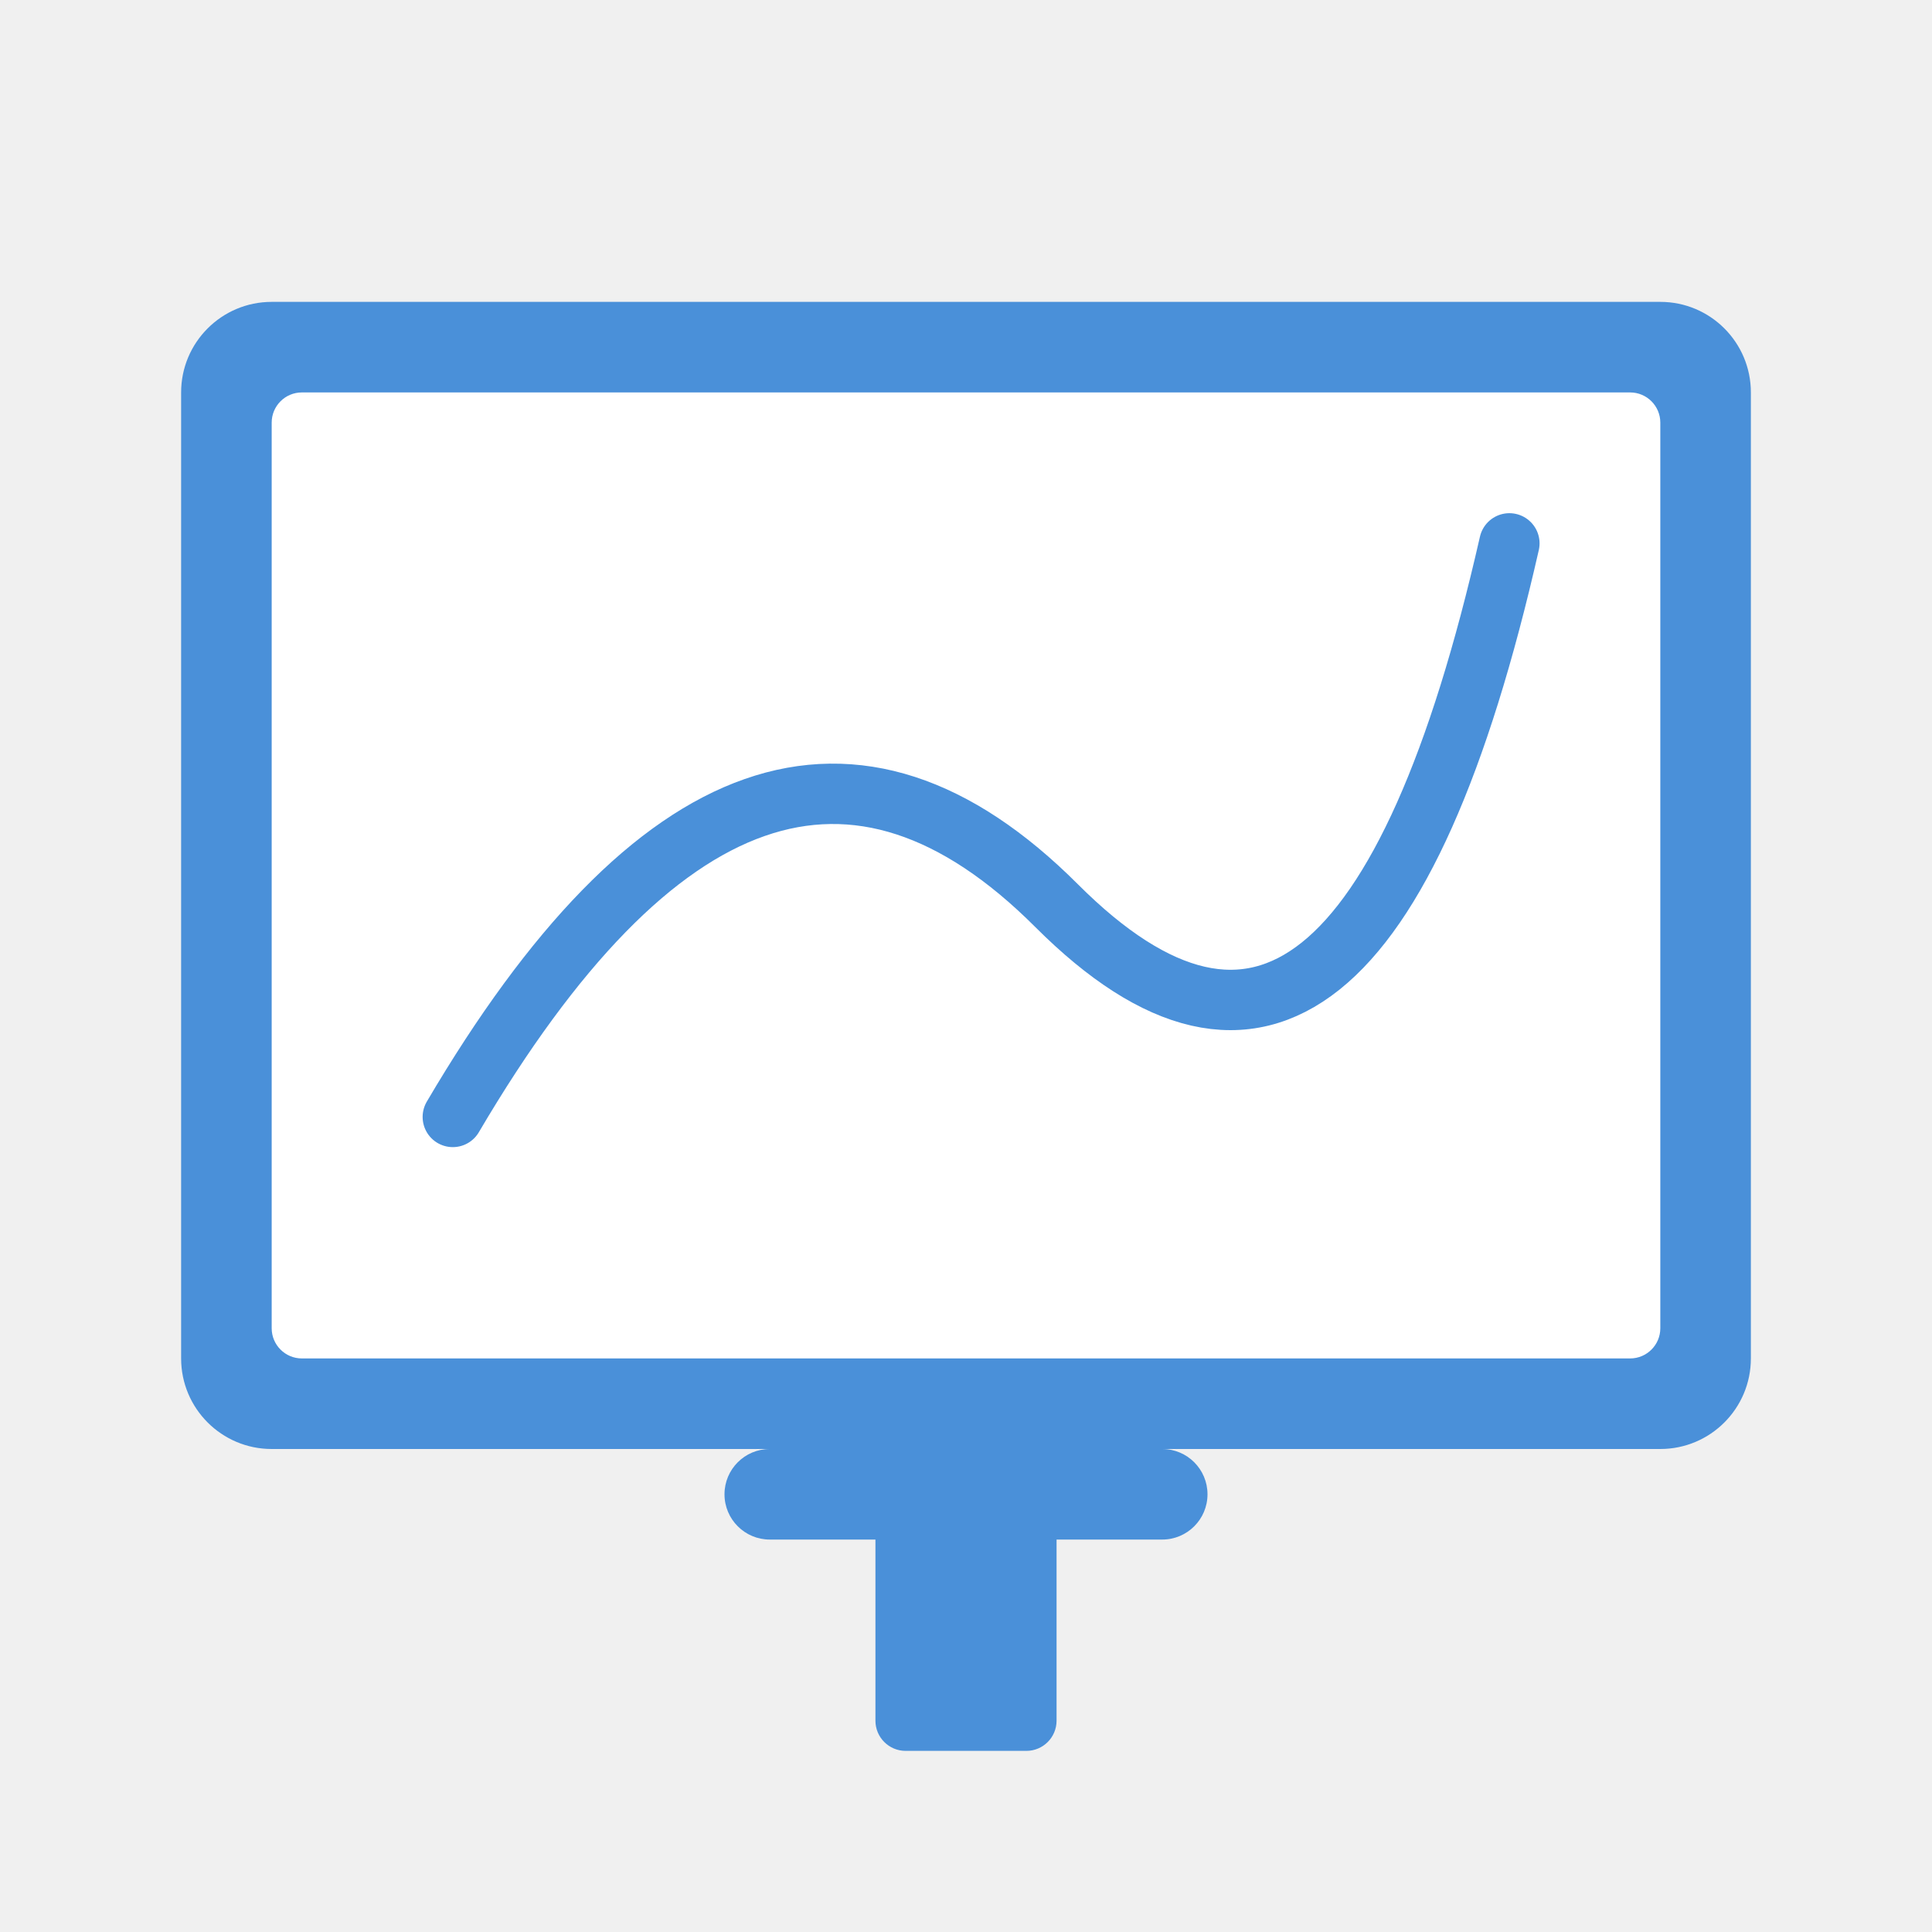
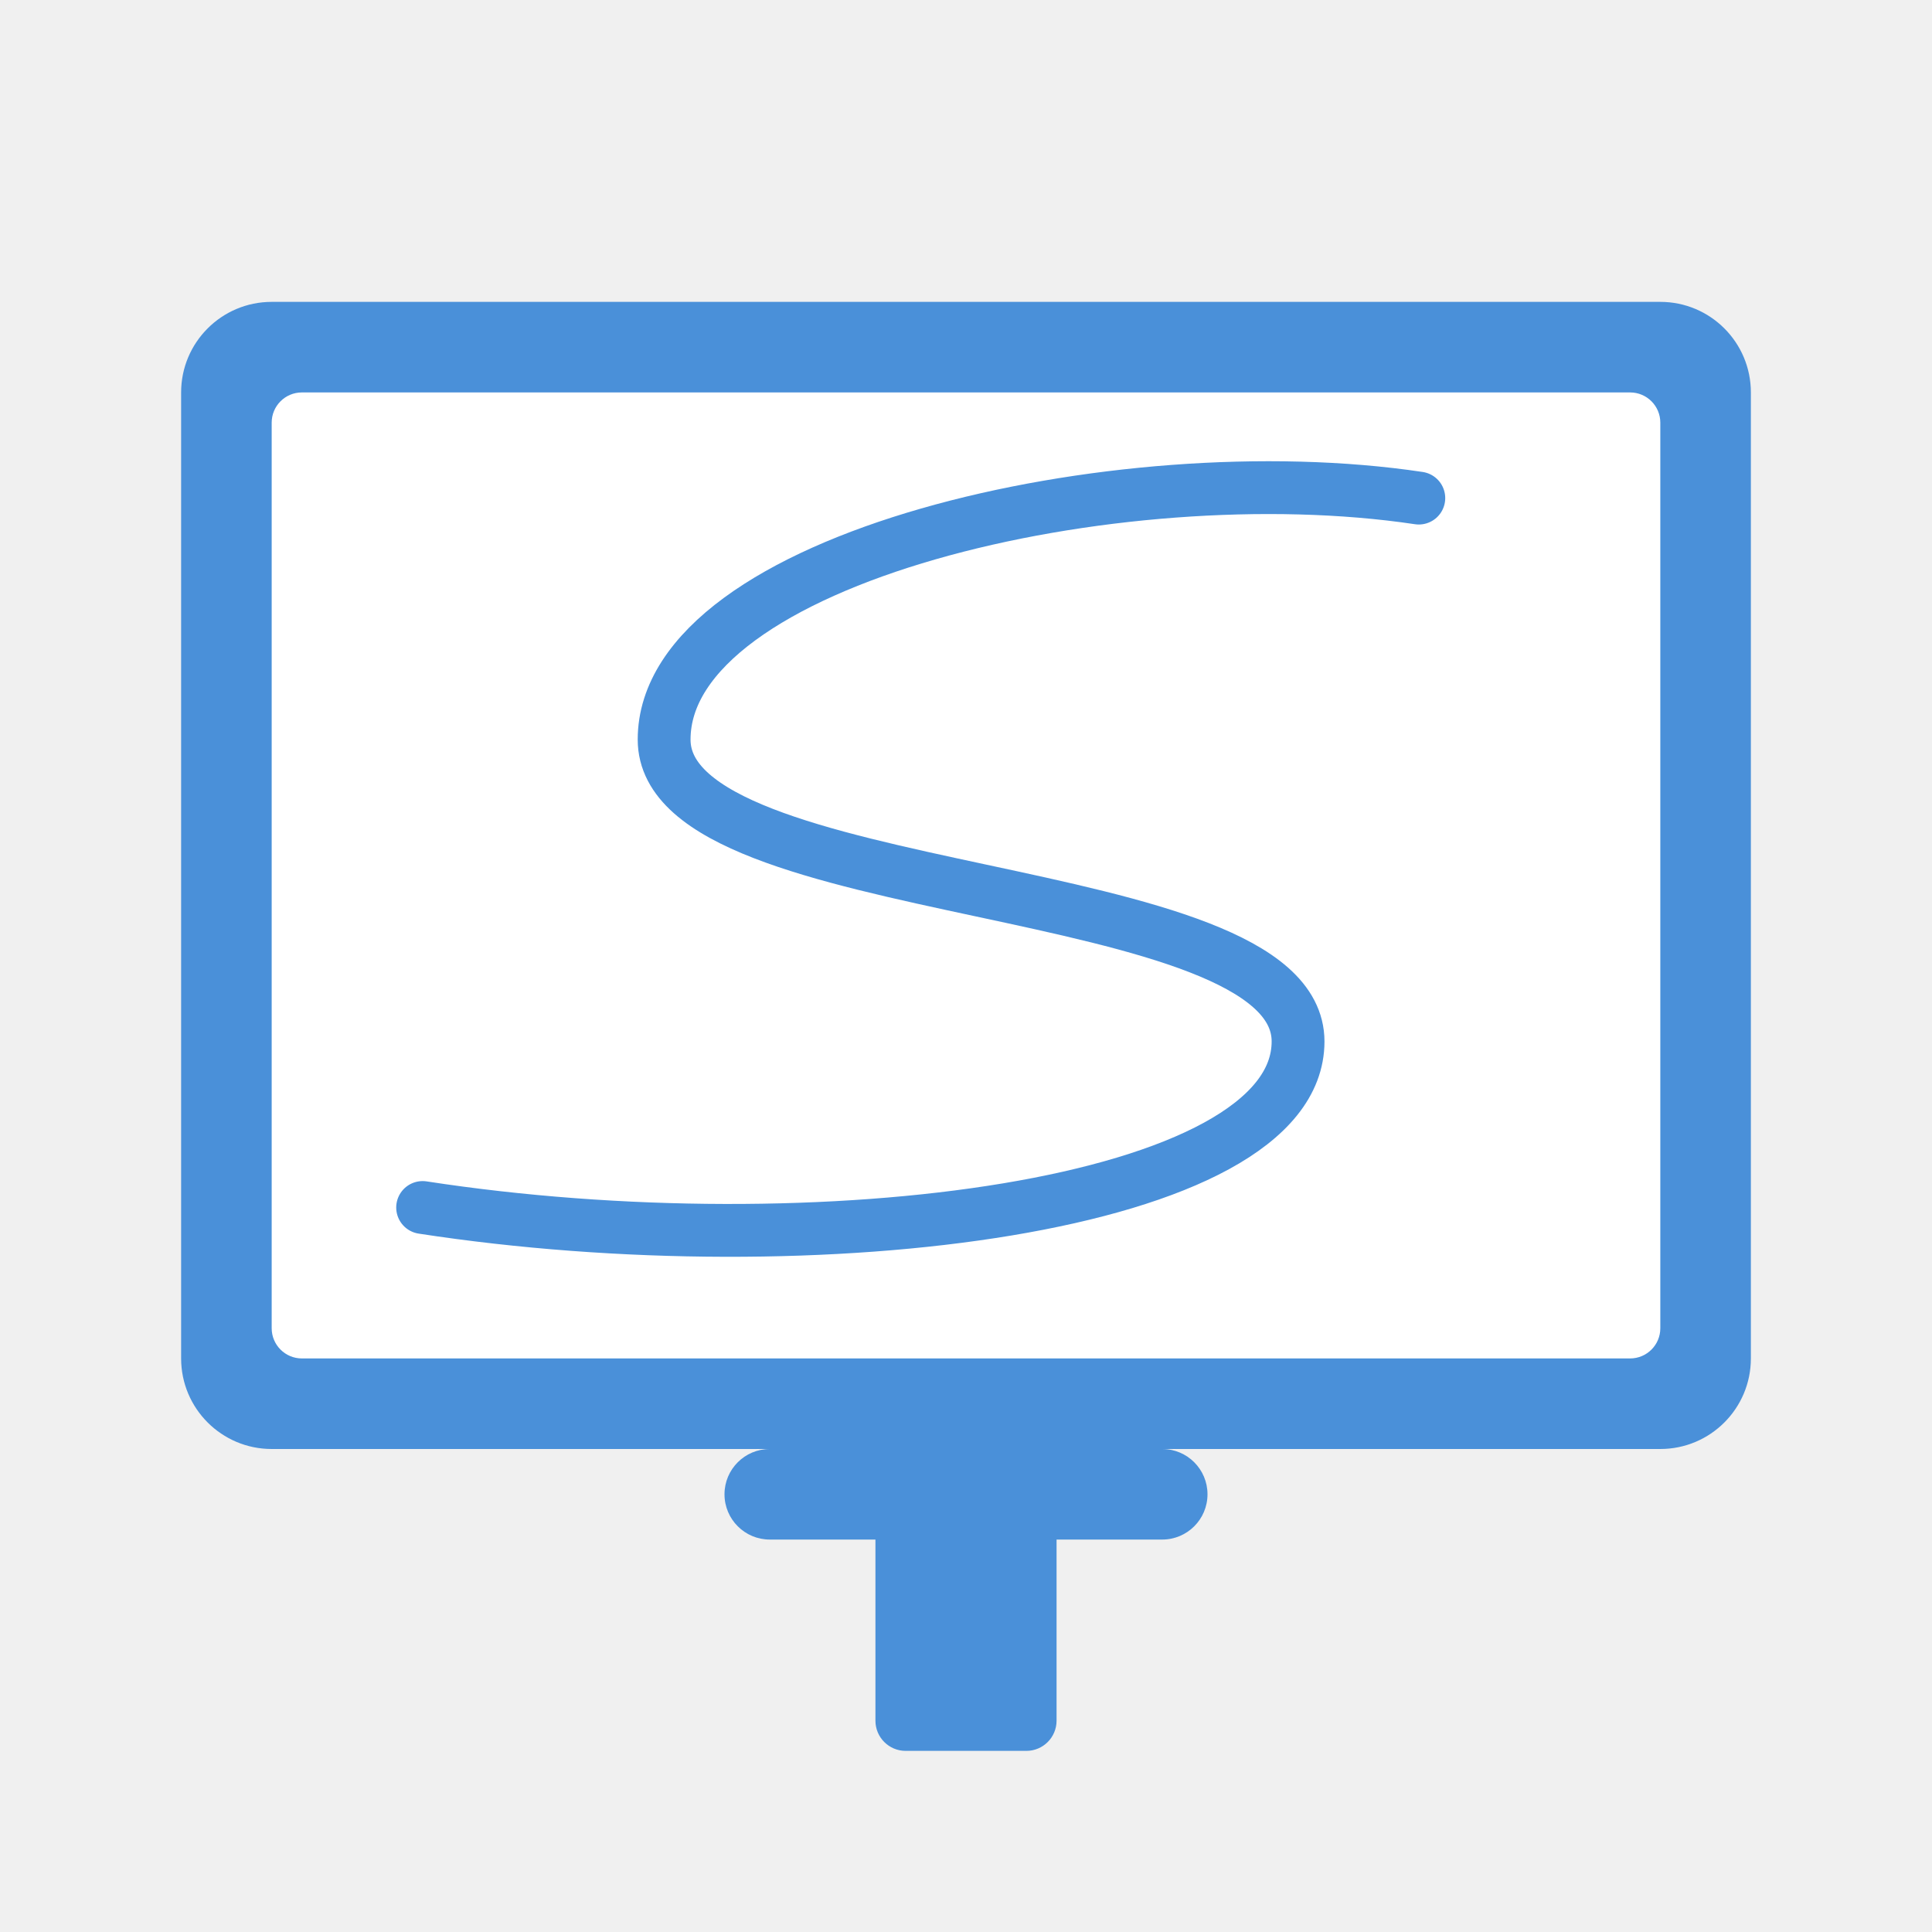
<svg xmlns="http://www.w3.org/2000/svg" viewBox="0 0 256 256">
  <rect x="24" y="40" width="208" height="152" rx="12" fill="#4A90D9" />
  <rect x="36" y="52" width="184" height="128" rx="4" fill="white" />
-   <path d="M60,148 Q100,80 140,120 T200,72" fill="none" stroke="#4A90D9" stroke-width="8" stroke-linecap="round" />
+   <path d="M188,66 C148,60 88,74 88,98 C88,120 172,116 172,138 C172,160 108,168 56,160" fill="none" stroke="#4A90D9" stroke-width="7" stroke-linecap="round" stroke-linejoin="round" />
  <rect x="96" y="192" width="64" height="12" rx="6" fill="#4A90D9" />
  <rect x="116" y="200" width="24" height="32" rx="4" fill="#4A90D9" />
</svg>
